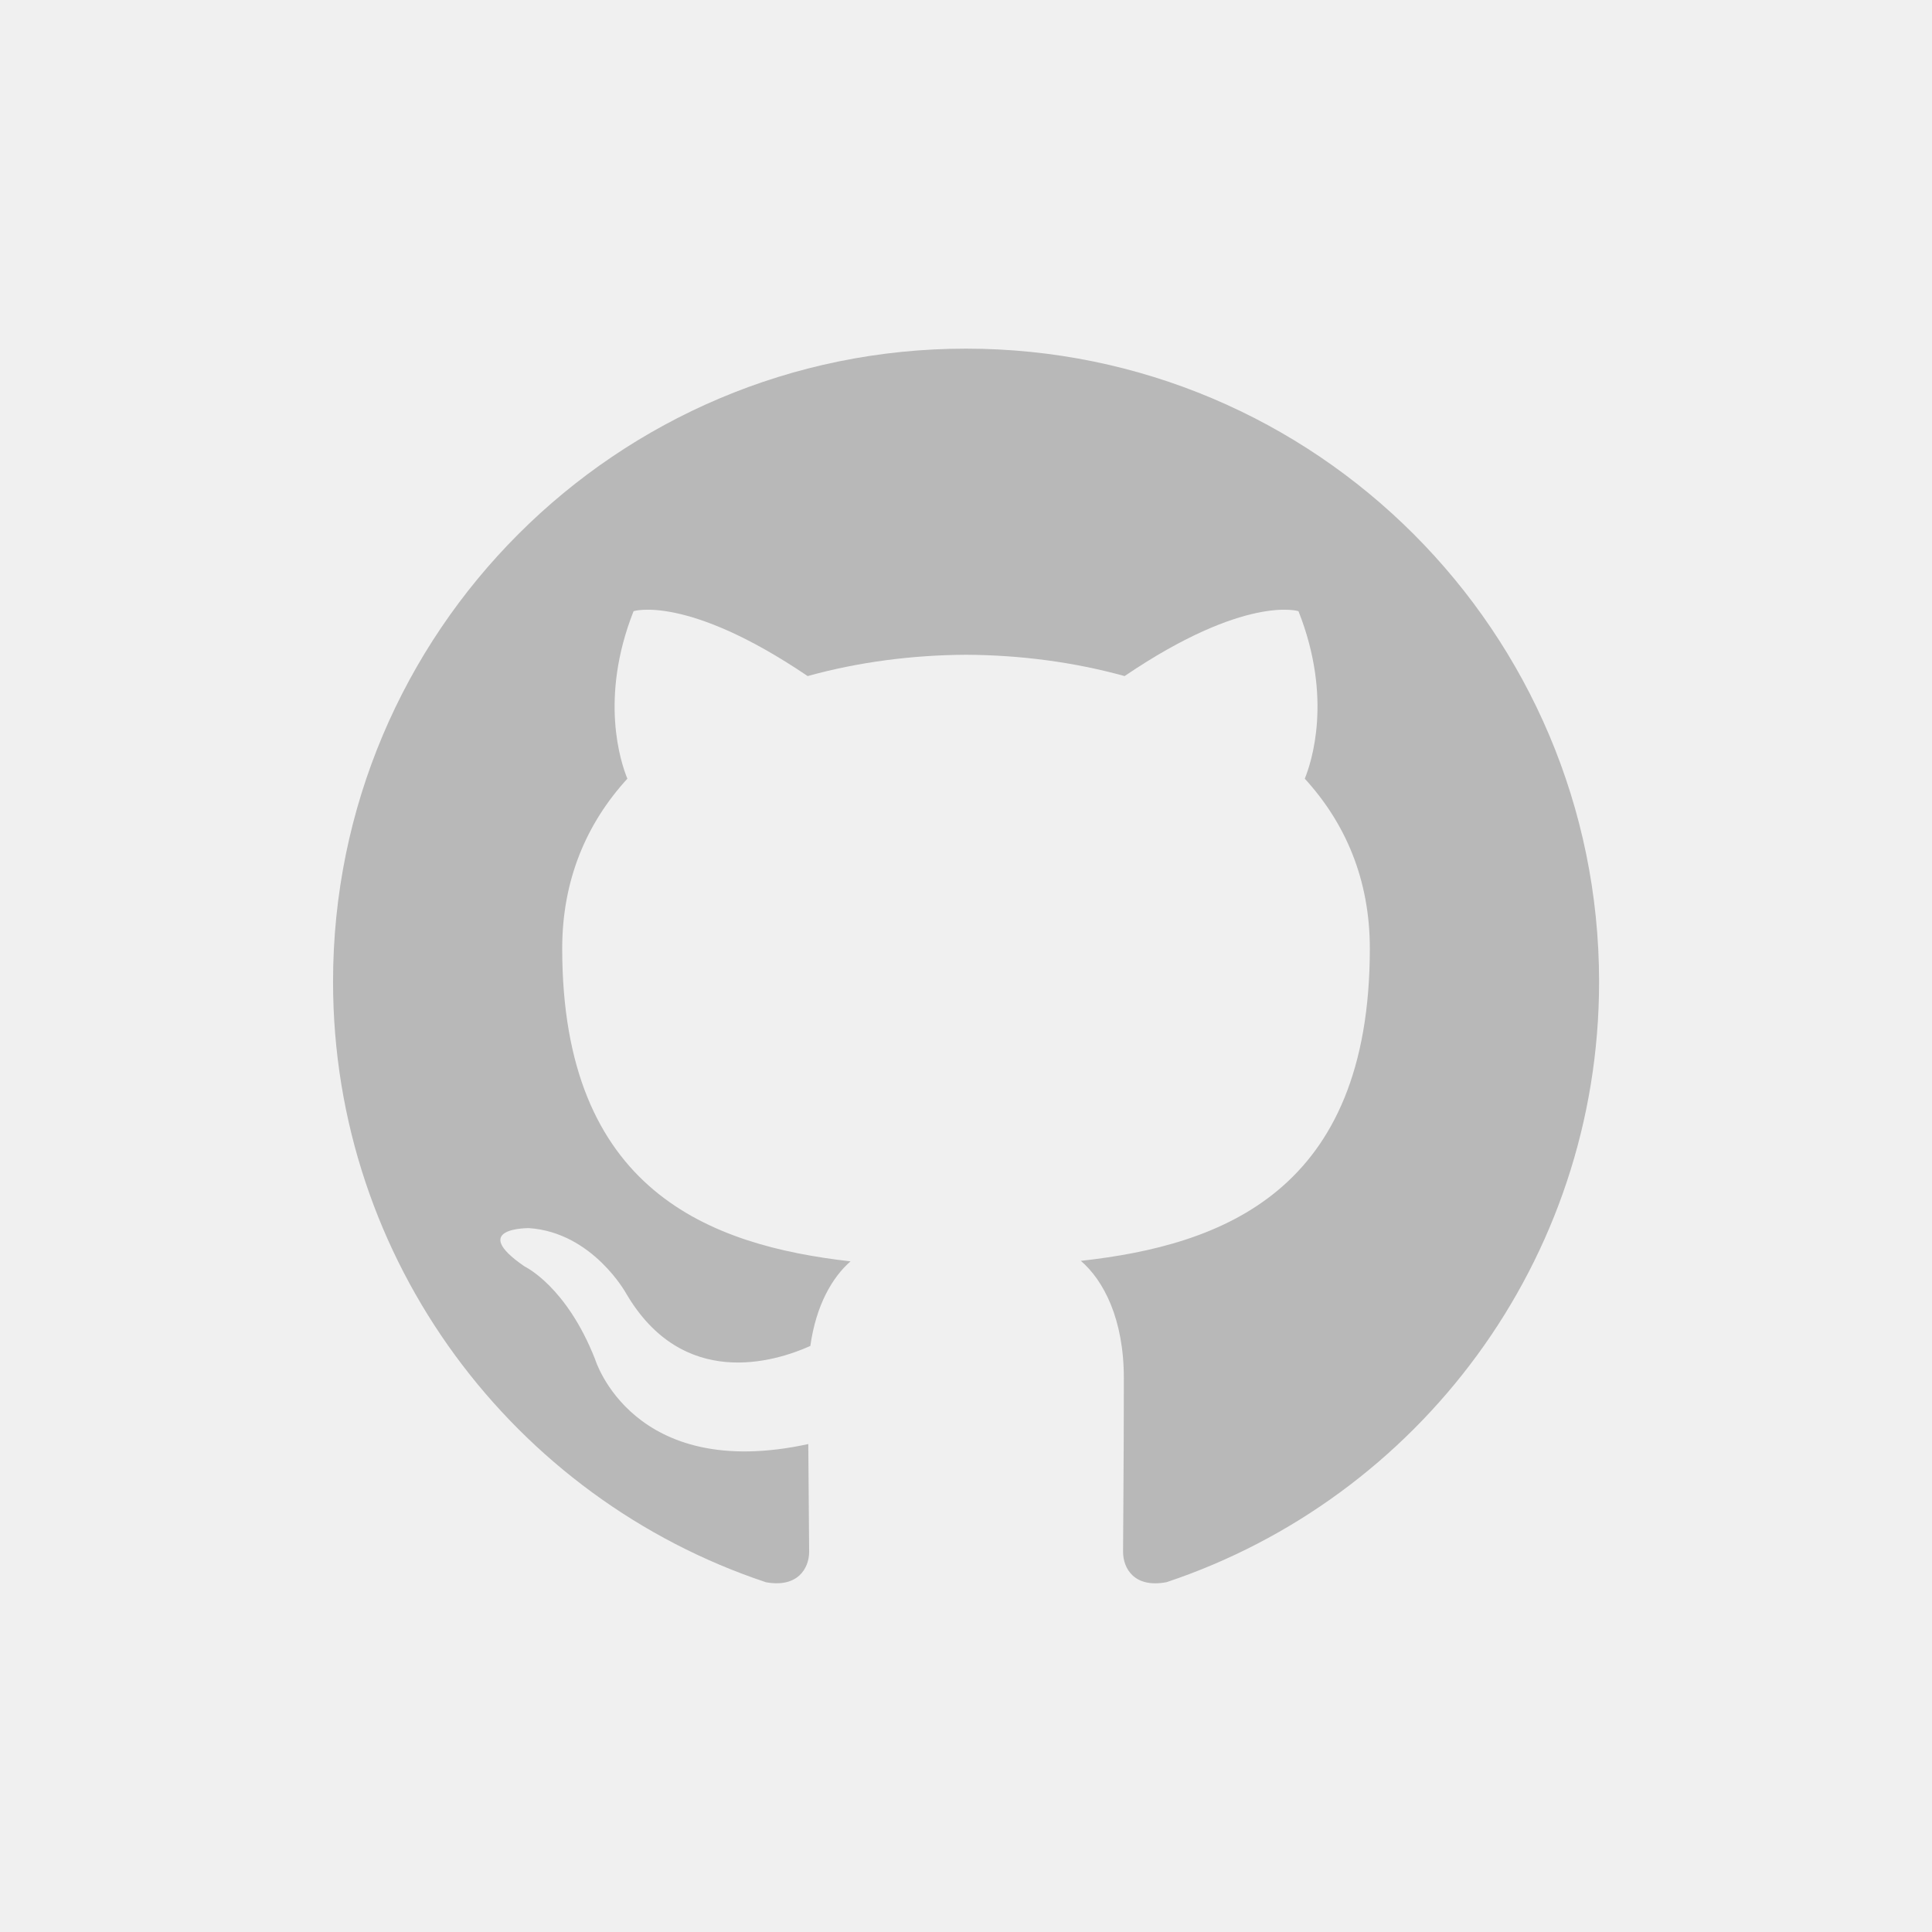
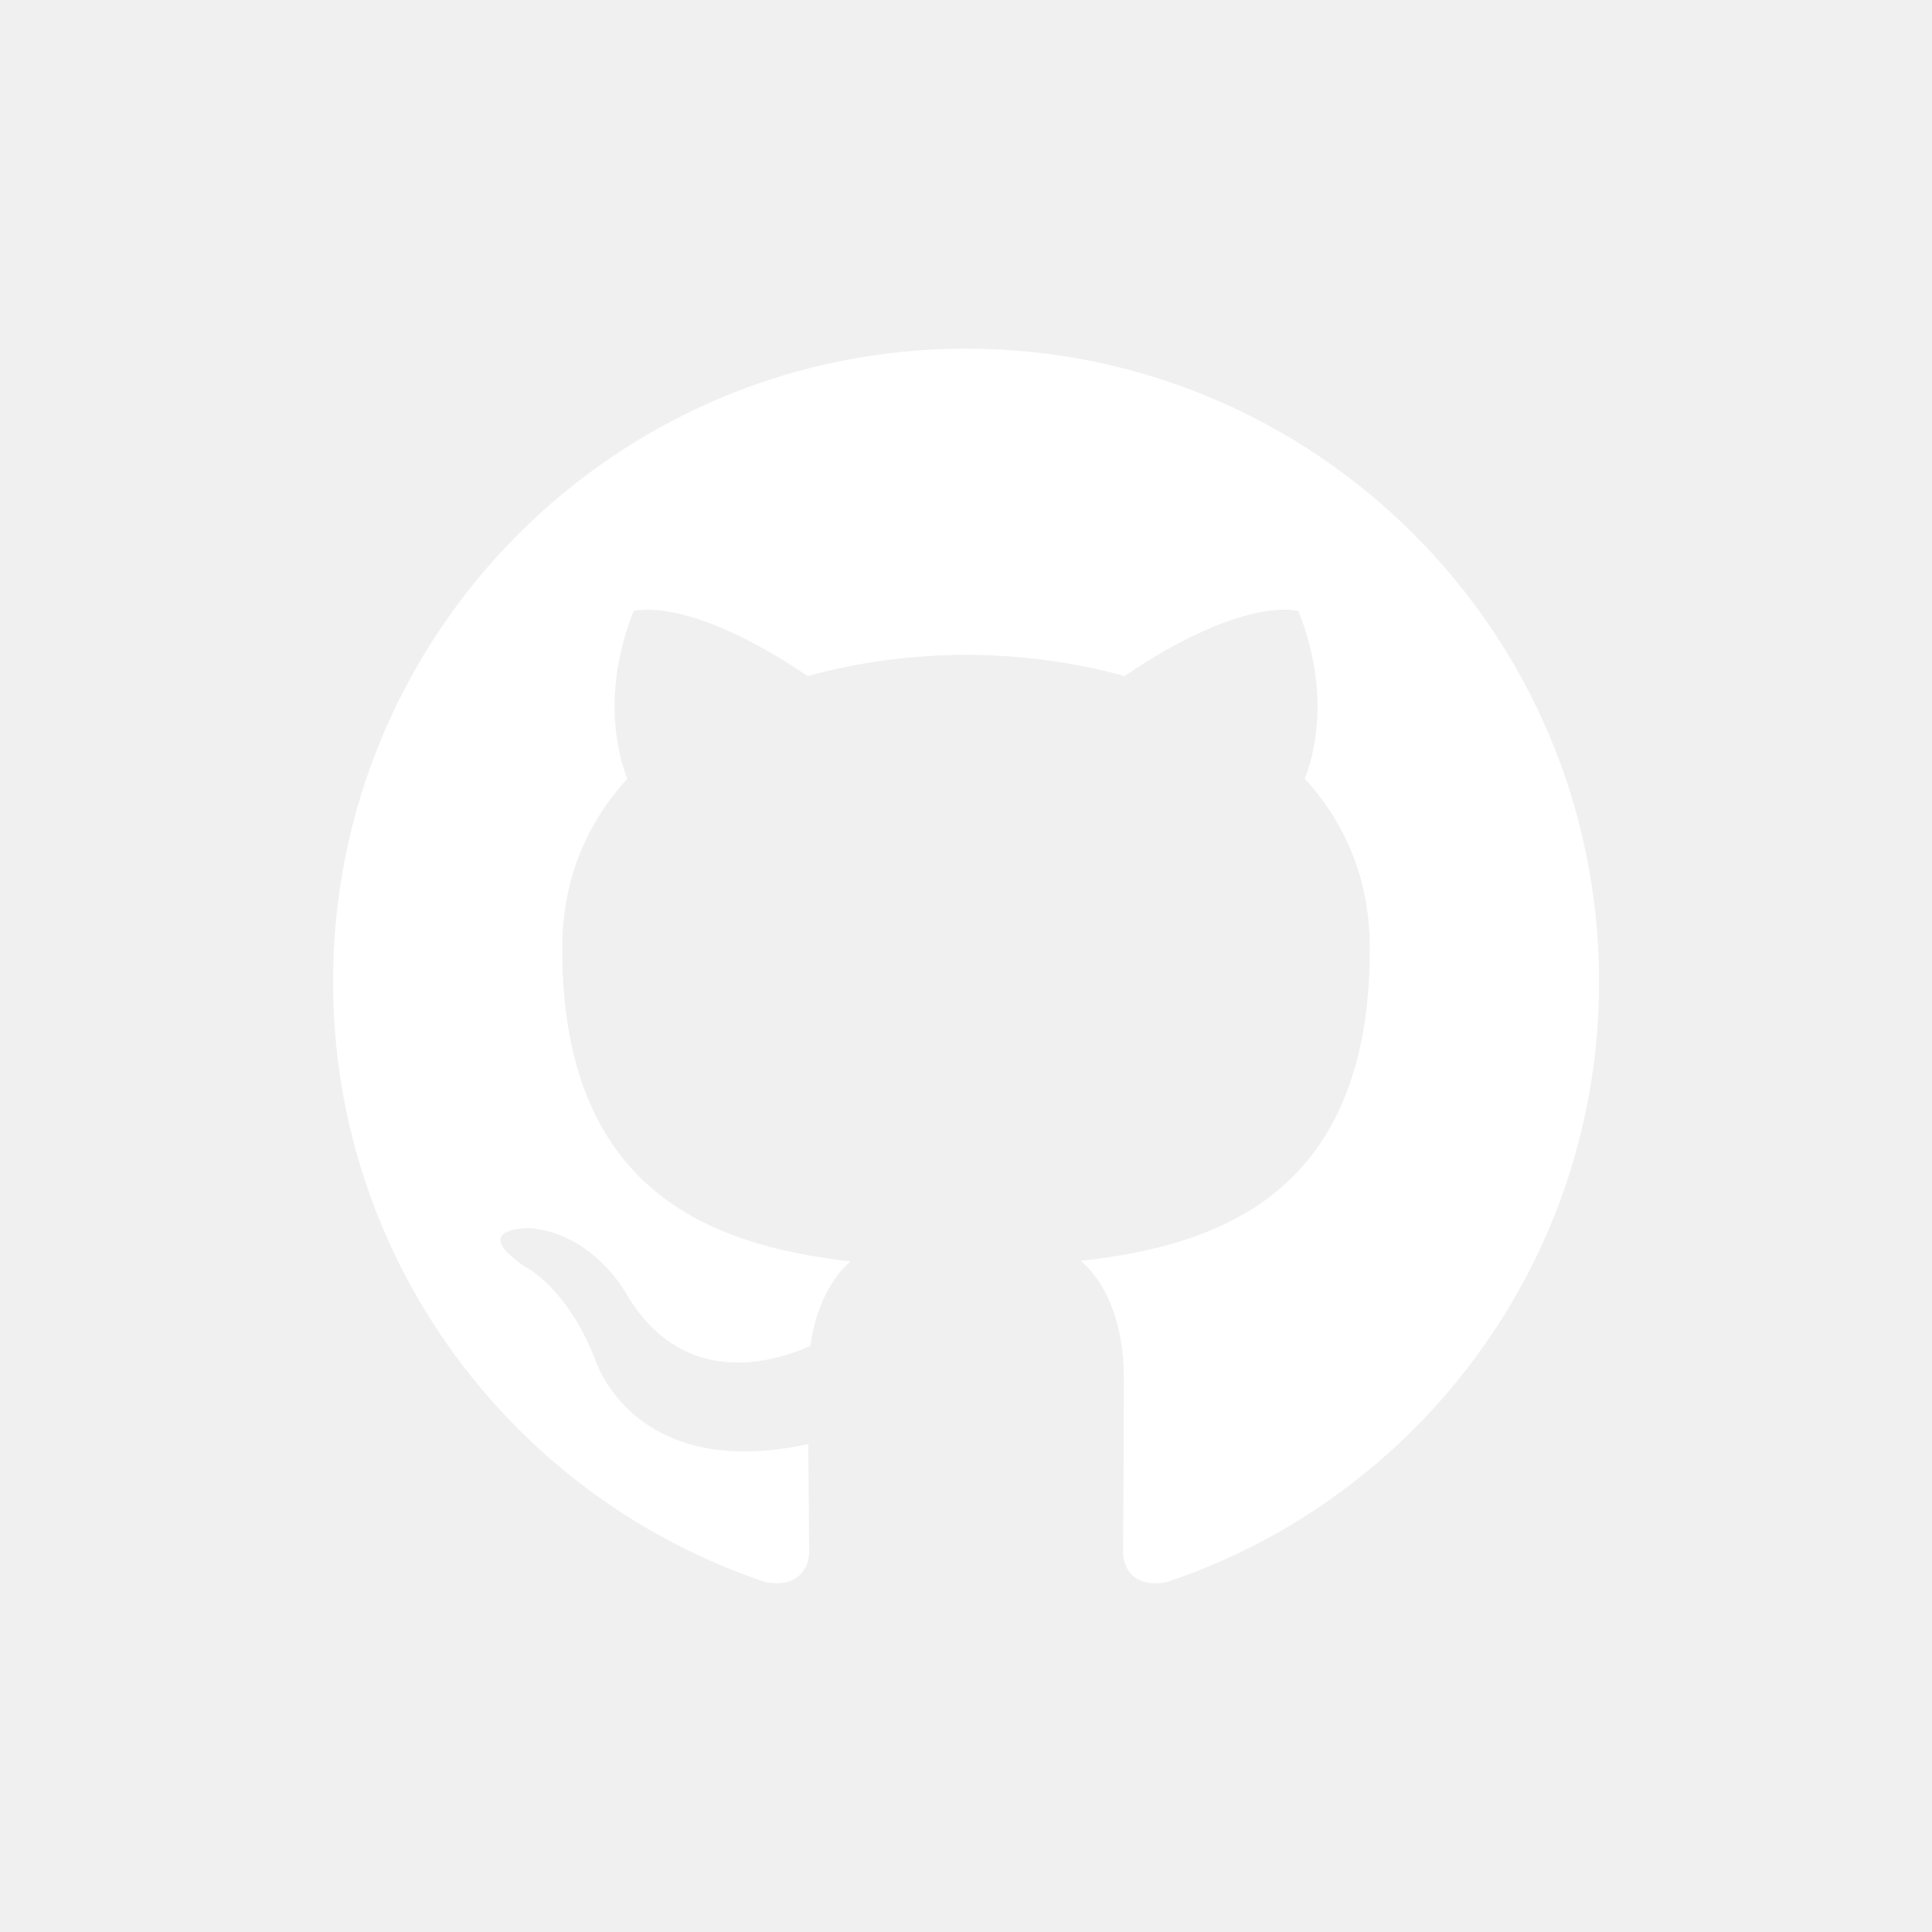
<svg xmlns="http://www.w3.org/2000/svg" version="1.1" id="Layer_1" x="0px" y="0px" width="54.767px" height="54.765px" viewBox="0 0 54.767 54.765" enable-background="new 0 0 54.767 54.765" xml:space="preserve">
-   <path fill-rule="evenodd" clip-rule="evenodd" fill="#B8B8B8" d="M27.383,9.883c-9.908,0-17.942,8.033-17.942,17.944  c0,7.927,5.141,14.652,12.271,17.025c0.897,0.164,1.225-0.39,1.225-0.865c0-0.426-0.016-1.554-0.024-3.052  c-4.991,1.085-6.044-2.405-6.044-2.405c-0.815-2.073-1.992-2.625-1.992-2.625c-1.629-1.114,0.123-1.091,0.123-1.091  c1.801,0.127,2.748,1.849,2.748,1.849c1.602,2.742,4.2,1.95,5.223,1.491c0.162-1.16,0.626-1.95,1.139-2.398  c-3.984-0.453-8.173-1.993-8.173-8.868c0-1.959,0.699-3.561,1.847-4.814c-0.185-0.454-0.8-2.278,0.176-4.749  c0,0,1.507-0.482,4.935,1.84c1.432-0.398,2.966-0.597,4.492-0.604c1.523,0.007,3.059,0.206,4.492,0.604  c3.425-2.322,4.929-1.84,4.929-1.84c0.979,2.471,0.363,4.295,0.179,4.749c1.149,1.254,1.844,2.855,1.844,4.814  c0,6.893-4.194,8.41-8.192,8.854c0.645,0.554,1.219,1.649,1.219,3.323c0,2.398-0.022,4.334-0.022,4.922  c0,0.479,0.323,1.038,1.234,0.863c7.123-2.378,12.26-9.098,12.26-17.023C45.326,17.916,37.292,9.883,27.383,9.883z" />
+   <path fill-rule="evenodd" clip-rule="evenodd" fill="#ffffff" d="M27.383,9.883c-9.908,0-17.942,8.033-17.942,17.944  c0,7.927,5.141,14.652,12.271,17.025c0.897,0.164,1.225-0.39,1.225-0.865c0-0.426-0.016-1.554-0.024-3.052  c-4.991,1.085-6.044-2.405-6.044-2.405c-0.815-2.073-1.992-2.625-1.992-2.625c-1.629-1.114,0.123-1.091,0.123-1.091  c1.801,0.127,2.748,1.849,2.748,1.849c1.602,2.742,4.2,1.95,5.223,1.491c0.162-1.16,0.626-1.95,1.139-2.398  c-3.984-0.453-8.173-1.993-8.173-8.868c0-1.959,0.699-3.561,1.847-4.814c-0.185-0.454-0.8-2.278,0.176-4.749  c0,0,1.507-0.482,4.935,1.84c1.432-0.398,2.966-0.597,4.492-0.604c1.523,0.007,3.059,0.206,4.492,0.604  c3.425-2.322,4.929-1.84,4.929-1.84c0.979,2.471,0.363,4.295,0.179,4.749c1.149,1.254,1.844,2.855,1.844,4.814  c0,6.893-4.194,8.41-8.192,8.854c0.645,0.554,1.219,1.649,1.219,3.323c0,2.398-0.022,4.334-0.022,4.922  c0,0.479,0.323,1.038,1.234,0.863c7.123-2.378,12.26-9.098,12.26-17.023C45.326,17.916,37.292,9.883,27.383,9.883z" />
</svg>
